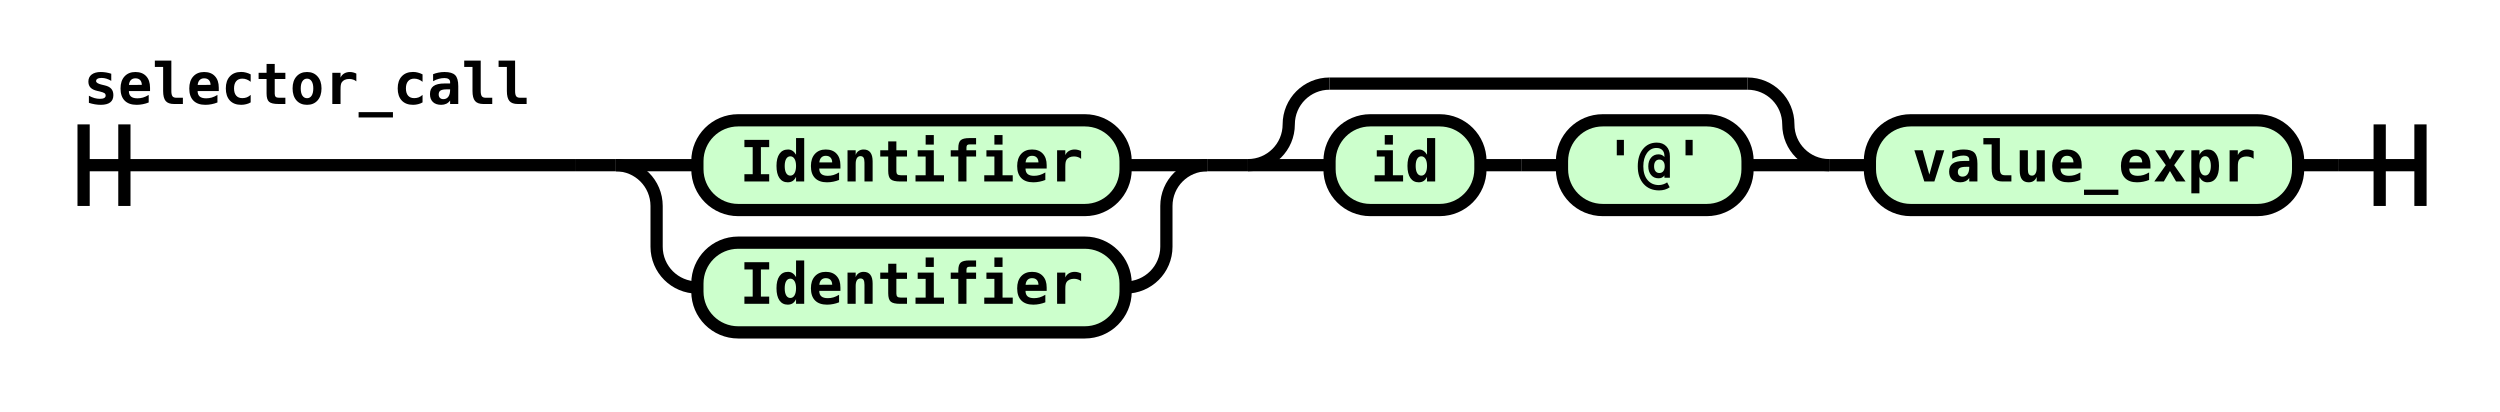
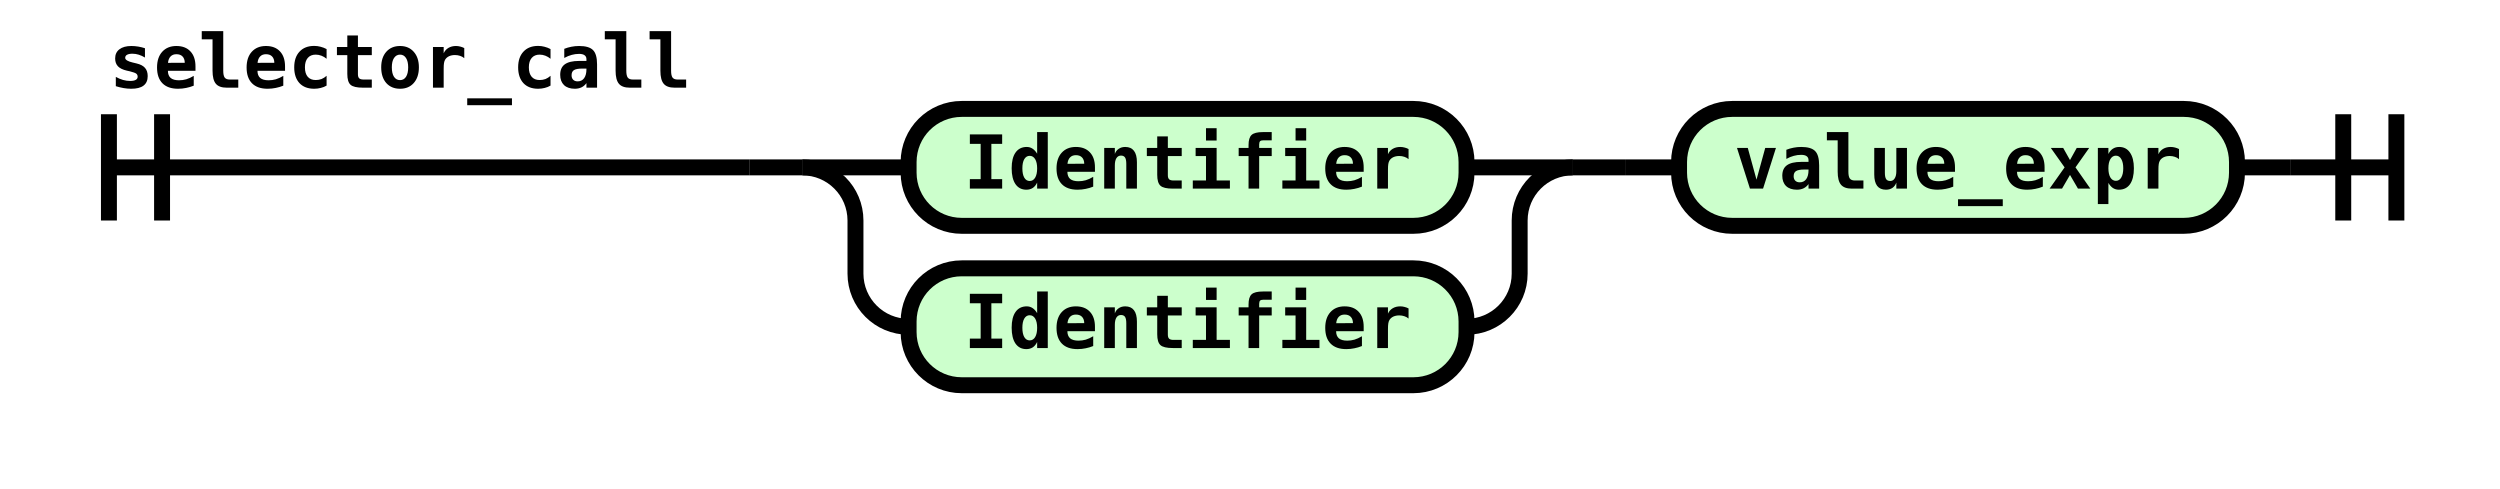
- <svg xmlns="http://www.w3.org/2000/svg" class="railroad-diagram" height="101" viewBox="0 0 613.0 101" width="613.0">
+ <svg xmlns="http://www.w3.org/2000/svg" class="railroad-diagram" height="92" viewBox="0 0 470.5 92" width="470.5">
  <g transform="translate(.5 .5)">
    <style>/*  */
	svg.railroad-diagram {
		background-color:hsl(30,20%,95%);
	}
	svg.railroad-diagram path {
		stroke-width:3;
		stroke:black;
		fill:rgba(0,0,0,0);
	}
	svg.railroad-diagram text {
		font:bold 14px monospace;
		text-anchor:middle;
	}
	svg.railroad-diagram text.label{
		text-anchor:start;
	}
	svg.railroad-diagram text.comment{
		font:italic 12px monospace;
	}
	svg.railroad-diagram rect{
		stroke-width:3;
		stroke:black;
		fill:hsl(120,100%,90%);
	}
	svg.railroad-diagram rect.group-box {
		stroke: gray;
		stroke-dasharray: 10 5;
		fill: none;
	}

/*  */
</style>
    <g>
-       <path d="M20 30v20m10 -20v20m-10 -10h120.5" />
-       <text style="text-anchor:start" x="20" y="25">selector_call</text>
+       <path d="M20 21v20m10 -20v20m-10 -10h120.5" />
+       <text style="text-anchor:start" x="20" y="16">selector_call</text>
    </g>
-     <path d="M140.5 40h10" />
+     <path d="M140.5 31h10" />
    <g>
-       <path d="M150.5 40h0.0" />
-       <path d="M563.0 40h0.0" />
+       <path d="M150.5 31h0.0" />
+       <path d="M420.5 31h0.0" />
      <g>
-         <path d="M150.5 40h0.0" />
-         <path d="M295.5 40h0.0" />
+         <path d="M150.5 31h0.0" />
+         <path d="M295.5 31h0.0" />
        <g>
-           <path d="M150.5 40h0.0" />
-           <path d="M295.5 40h0.0" />
-           <path d="M150.5 40h20" />
+           <path d="M150.5 31h0.0" />
+           <path d="M295.5 31h0.0" />
+           <path d="M150.5 31h20" />
          <g class="terminal ">
-             <path d="M170.5 40h0.0" />
-             <path d="M275.5 40h0.0" />
-             <rect height="22" rx="10" ry="10" width="105.0" x="170.5" y="29" />
-             <text x="223.0" y="44">Identifier</text>
+             <path d="M170.5 31h0.0" />
+             <path d="M275.5 31h0.0" />
+             <rect height="22" rx="10" ry="10" width="105.0" x="170.5" y="20" />
+             <text x="223.0" y="35">Identifier</text>
          </g>
-           <path d="M275.5 40h20" />
-           <path d="M150.5 40a10 10 0 0 1 10 10v10a10 10 0 0 0 10 10" />
+           <path d="M275.5 31h20" />
+           <path d="M150.5 31a10 10 0 0 1 10 10v10a10 10 0 0 0 10 10" />
          <g class="terminal ">
-             <path d="M170.5 70h0.0" />
-             <path d="M275.5 70h0.0" />
-             <rect height="22" rx="10" ry="10" width="105.0" x="170.5" y="59" />
-             <text x="223.0" y="74">Identifier</text>
+             <path d="M170.5 61h0.0" />
+             <path d="M275.5 61h0.0" />
+             <rect height="22" rx="10" ry="10" width="105.0" x="170.5" y="50" />
+             <text x="223.0" y="65">Identifier</text>
          </g>
-           <path d="M275.5 70a10 10 0 0 0 10 -10v-10a10 10 0 0 1 10 -10" />
+           <path d="M275.5 61a10 10 0 0 0 10 -10v-10a10 10 0 0 1 10 -10" />
        </g>
      </g>
-       <path d="M295.5 40h10" />
-       <g>
-         <path d="M305.5 40h0.0" />
-         <path d="M448.0 40h0.0" />
-         <path d="M305.5 40a10 10 0 0 0 10 -10v0a10 10 0 0 1 10 -10" />
-         <g>
-           <path d="M325.5 20h102.5" />
-         </g>
-         <path d="M428.0 20a10 10 0 0 1 10 10v0a10 10 0 0 0 10 10" />
-         <path d="M305.5 40h20" />
-         <g>
-           <path d="M325.5 40h0.0" />
-           <path d="M428.0 40h0.0" />
-           <g class="terminal ">
-             <path d="M325.5 40h0.0" />
-             <path d="M362.5 40h0.0" />
-             <rect height="22" rx="10" ry="10" width="37.0" x="325.5" y="29" />
-             <text x="344.0" y="44">id</text>
-           </g>
-           <path d="M362.5 40h10" />
-           <path d="M372.5 40h10" />
-           <g class="terminal ">
-             <path d="M382.5 40h0.0" />
-             <path d="M428.0 40h0.0" />
-             <rect height="22" rx="10" ry="10" width="45.5" x="382.5" y="29" />
-             <text x="405.25" y="44">'@'</text>
-           </g>
-         </g>
-         <path d="M428.0 40h20" />
-       </g>
-       <path d="M448.0 40h10" />
+       <path d="M295.5 31h10" />
+       <path d="M305.5 31h10" />
      <g class="terminal ">
-         <path d="M458.0 40h0.0" />
-         <path d="M563.0 40h0.0" />
-         <rect height="22" rx="10" ry="10" width="105.0" x="458.0" y="29" />
-         <text x="510.5" y="44">value_expr</text>
+         <path d="M315.5 31h0.0" />
+         <path d="M420.5 31h0.0" />
+         <rect height="22" rx="10" ry="10" width="105.0" x="315.5" y="20" />
+         <text x="368.0" y="35">value_expr</text>
      </g>
    </g>
-     <path d="M563.0 40h10" />
-     <path d="M 573.0 40 h 20 m -10 -10 v 20 m 10 -20 v 20" />
+     <path d="M420.5 31h10" />
+     <path d="M 430.5 31 h 20 m -10 -10 v 20 m 10 -20 v 20" />
  </g>
</svg>
